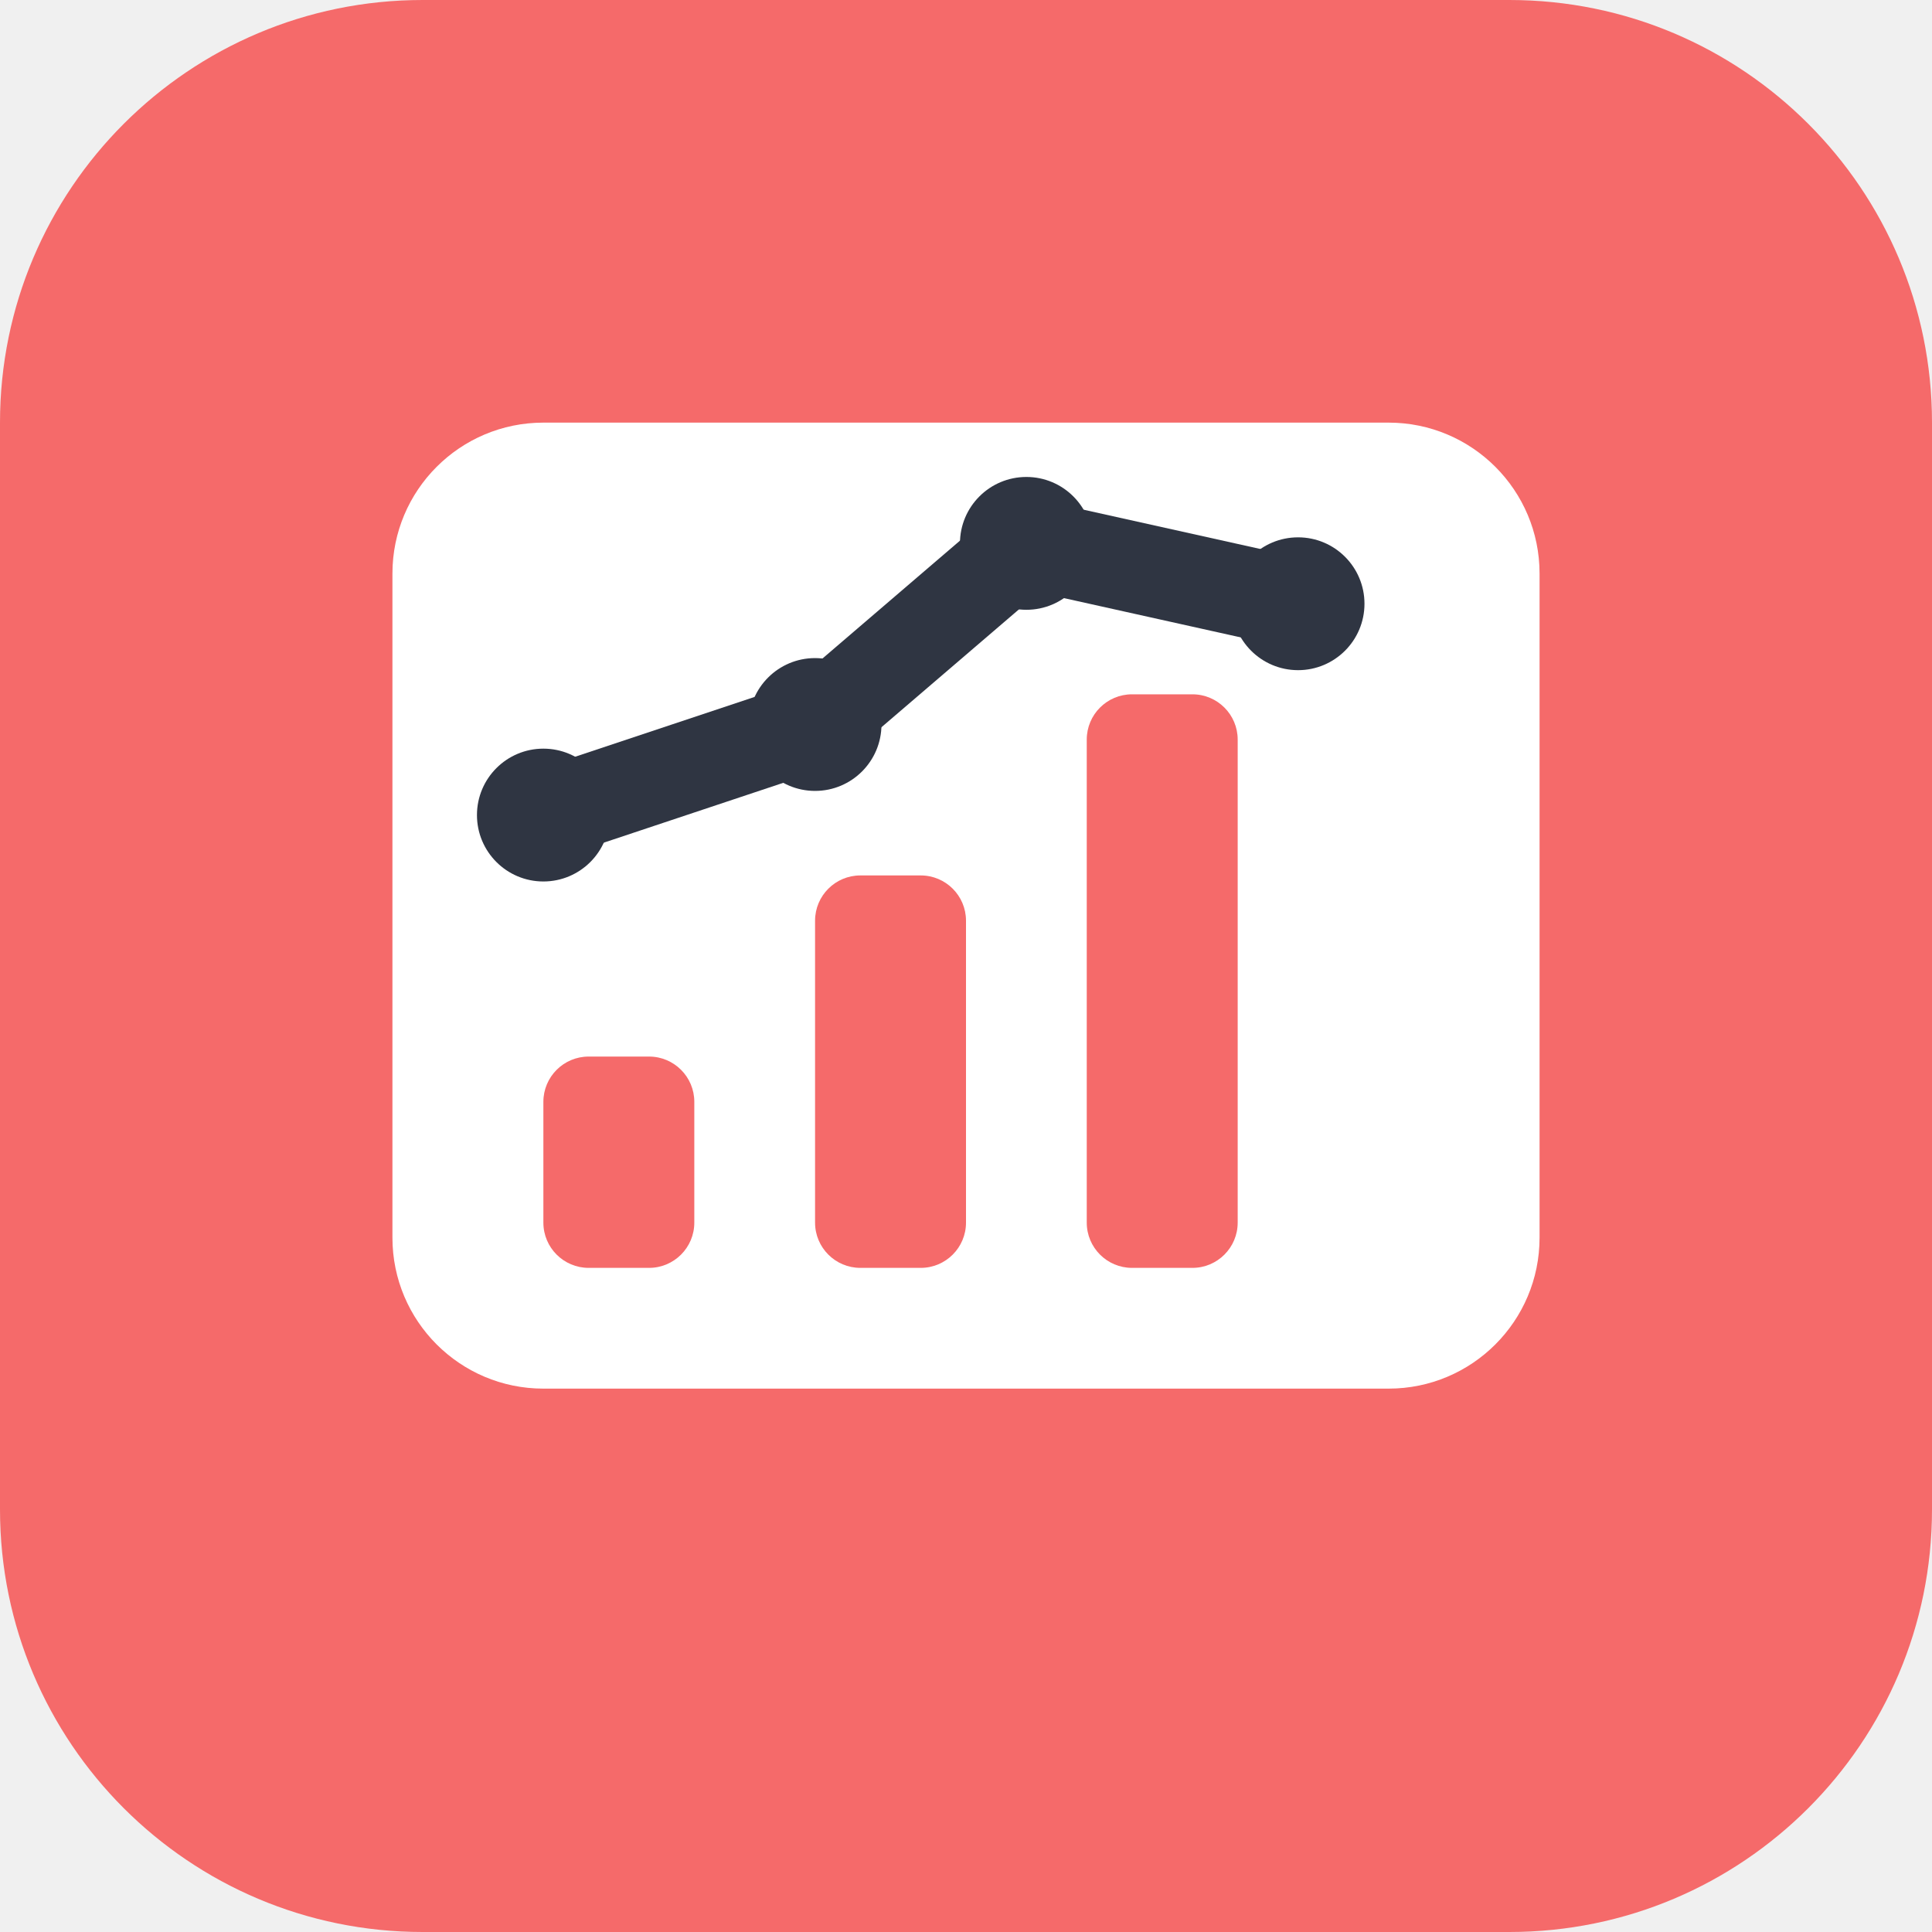
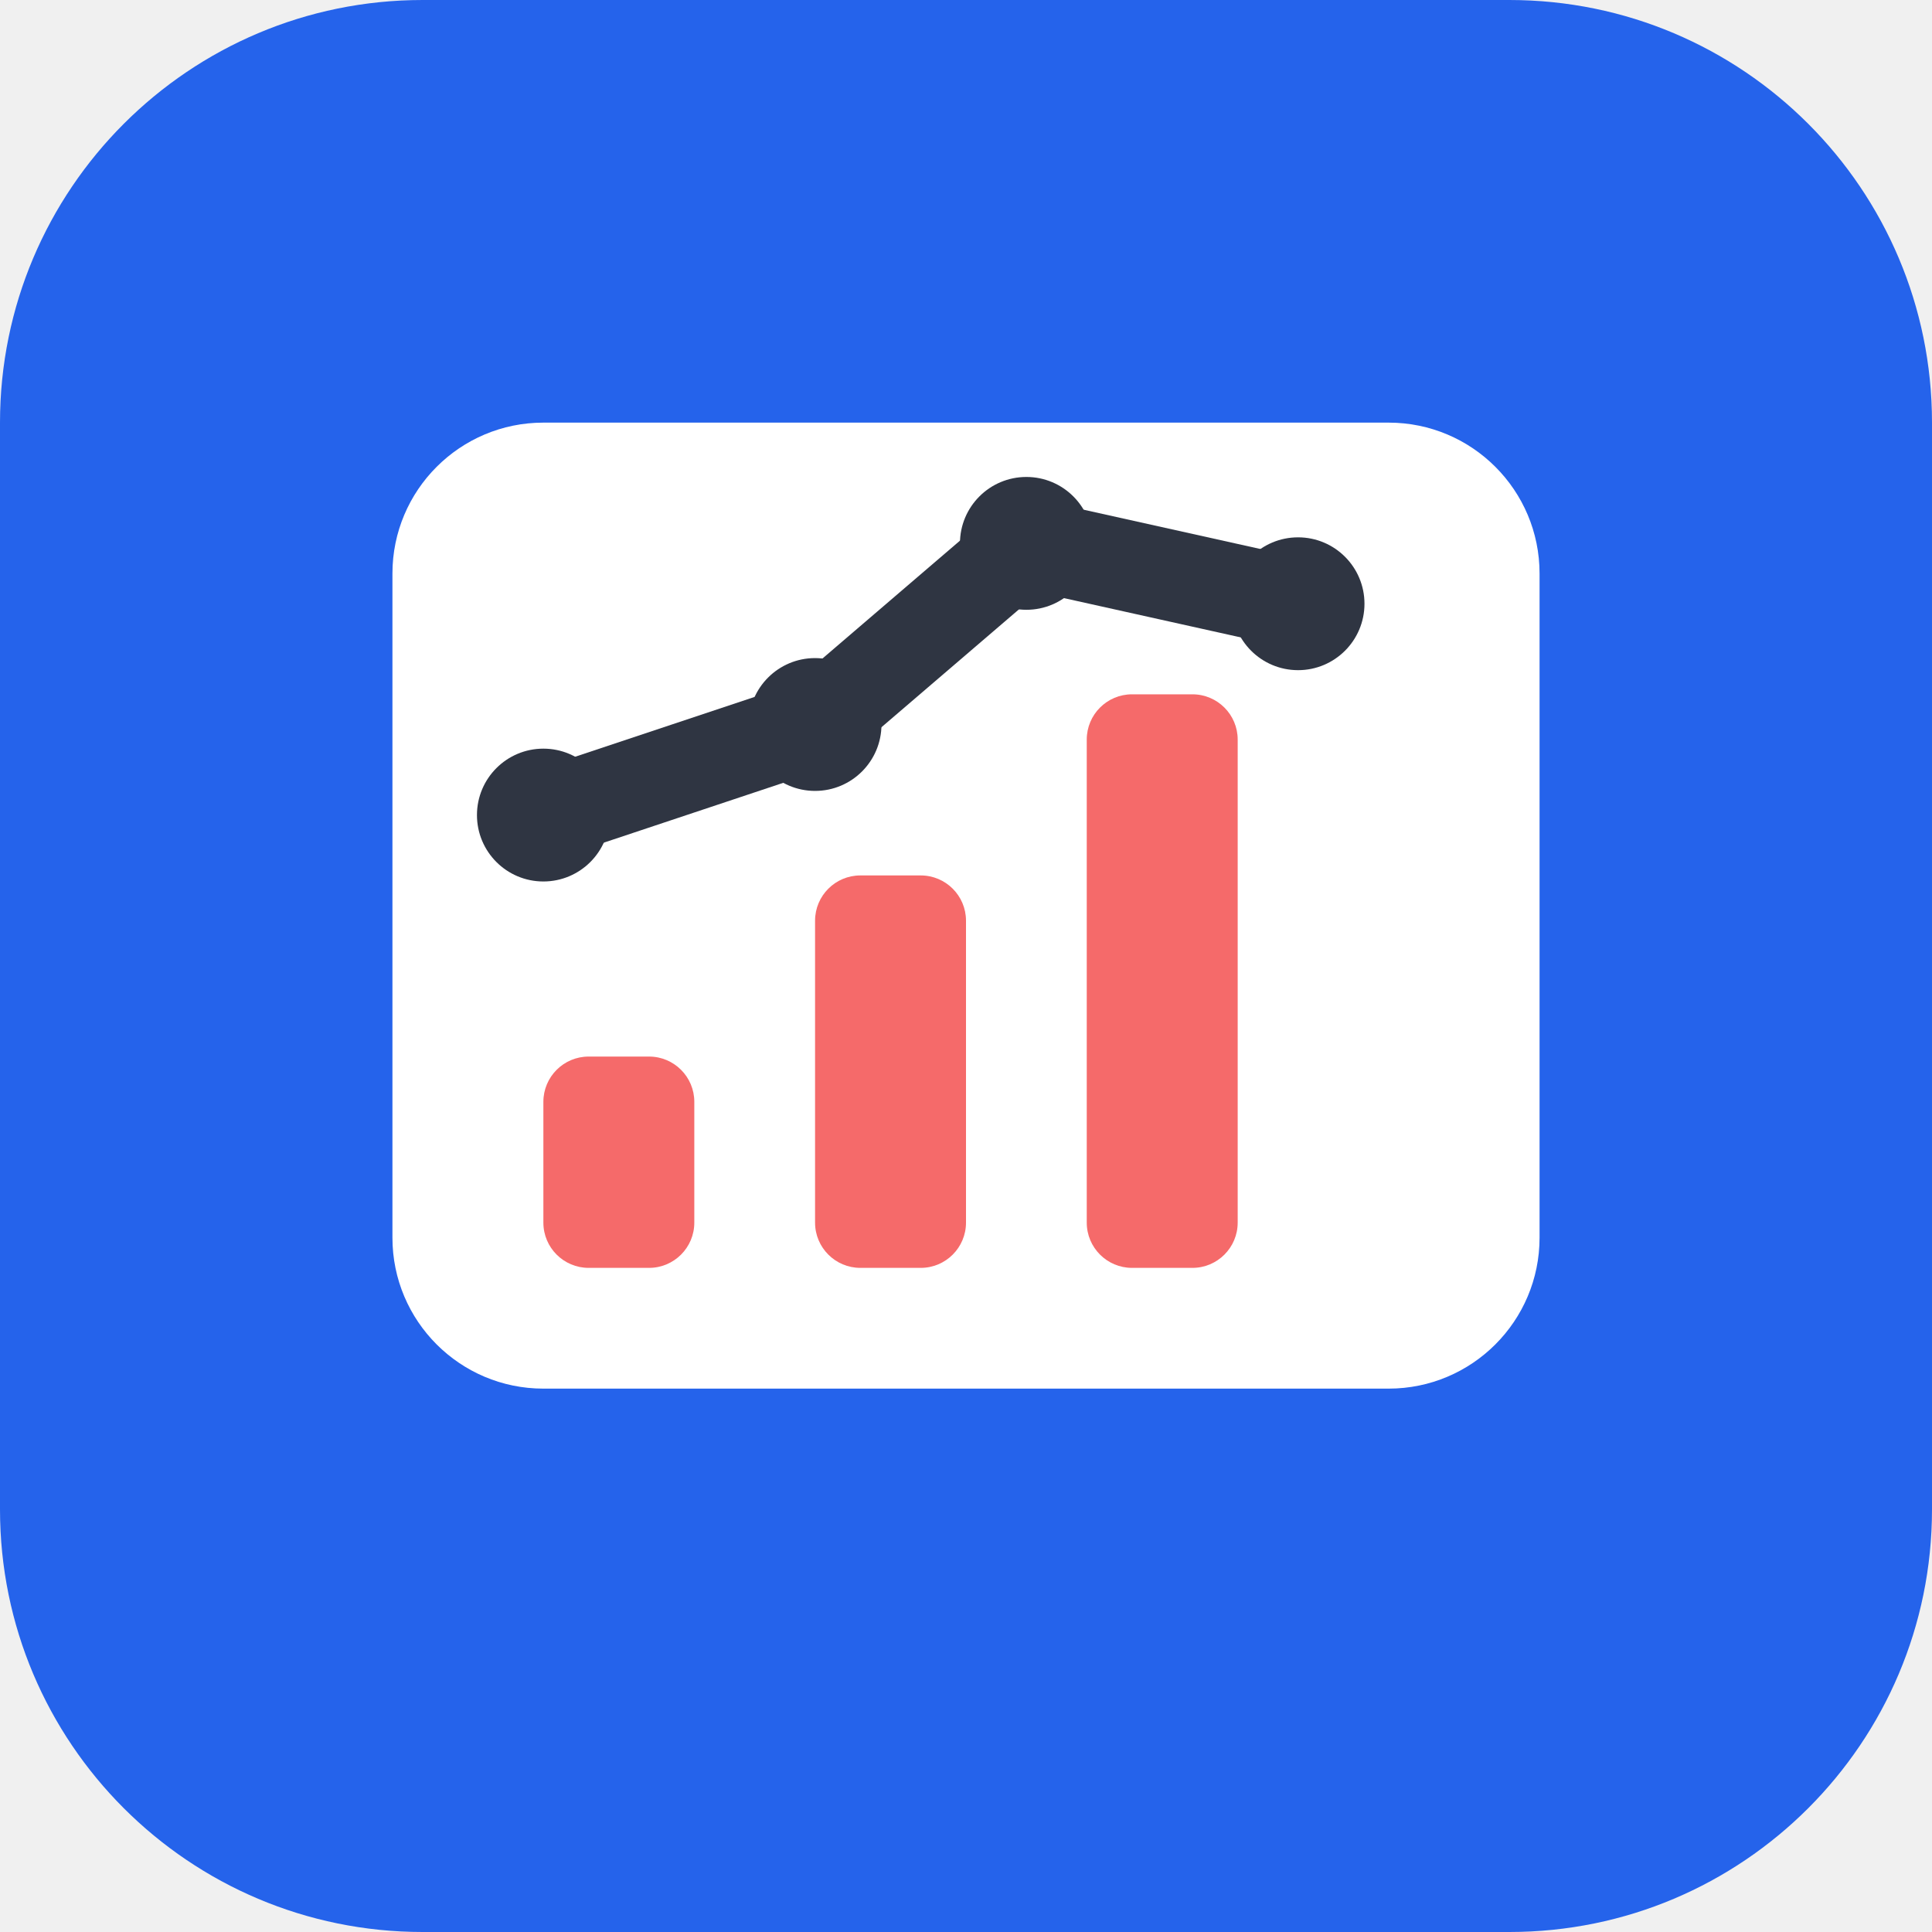
<svg xmlns="http://www.w3.org/2000/svg" viewBox="0 0 64 64">
-   <rect width="64" height="64" rx="14" fill="#f56a6a" />
+   <rect width="64" height="64" rx="14" fill="#2563eb" />
  <rect x="13" y="14" width="38" height="32" rx="5" fill="#ffffff" />
  <rect x="18" y="35" width="5" height="7" rx="1.5" fill="#f56a6a" />
  <rect x="27" y="29" width="5" height="13" rx="1.5" fill="#f56a6a" />
  <rect x="36" y="23" width="5" height="19" rx="1.5" fill="#f56a6a" />
  <path d="M18 27 L27 24 L34 18 L43 20" fill="none" stroke="#2f3542" stroke-width="3" stroke-linecap="round" stroke-linejoin="round" />
  <circle cx="18" cy="27" r="2.2" fill="#2f3542" />
  <circle cx="27" cy="24" r="2.2" fill="#2f3542" />
  <circle cx="34" cy="18" r="2.2" fill="#2f3542" />
  <circle cx="43" cy="20" r="2.2" fill="#2f3542" />
</svg>
